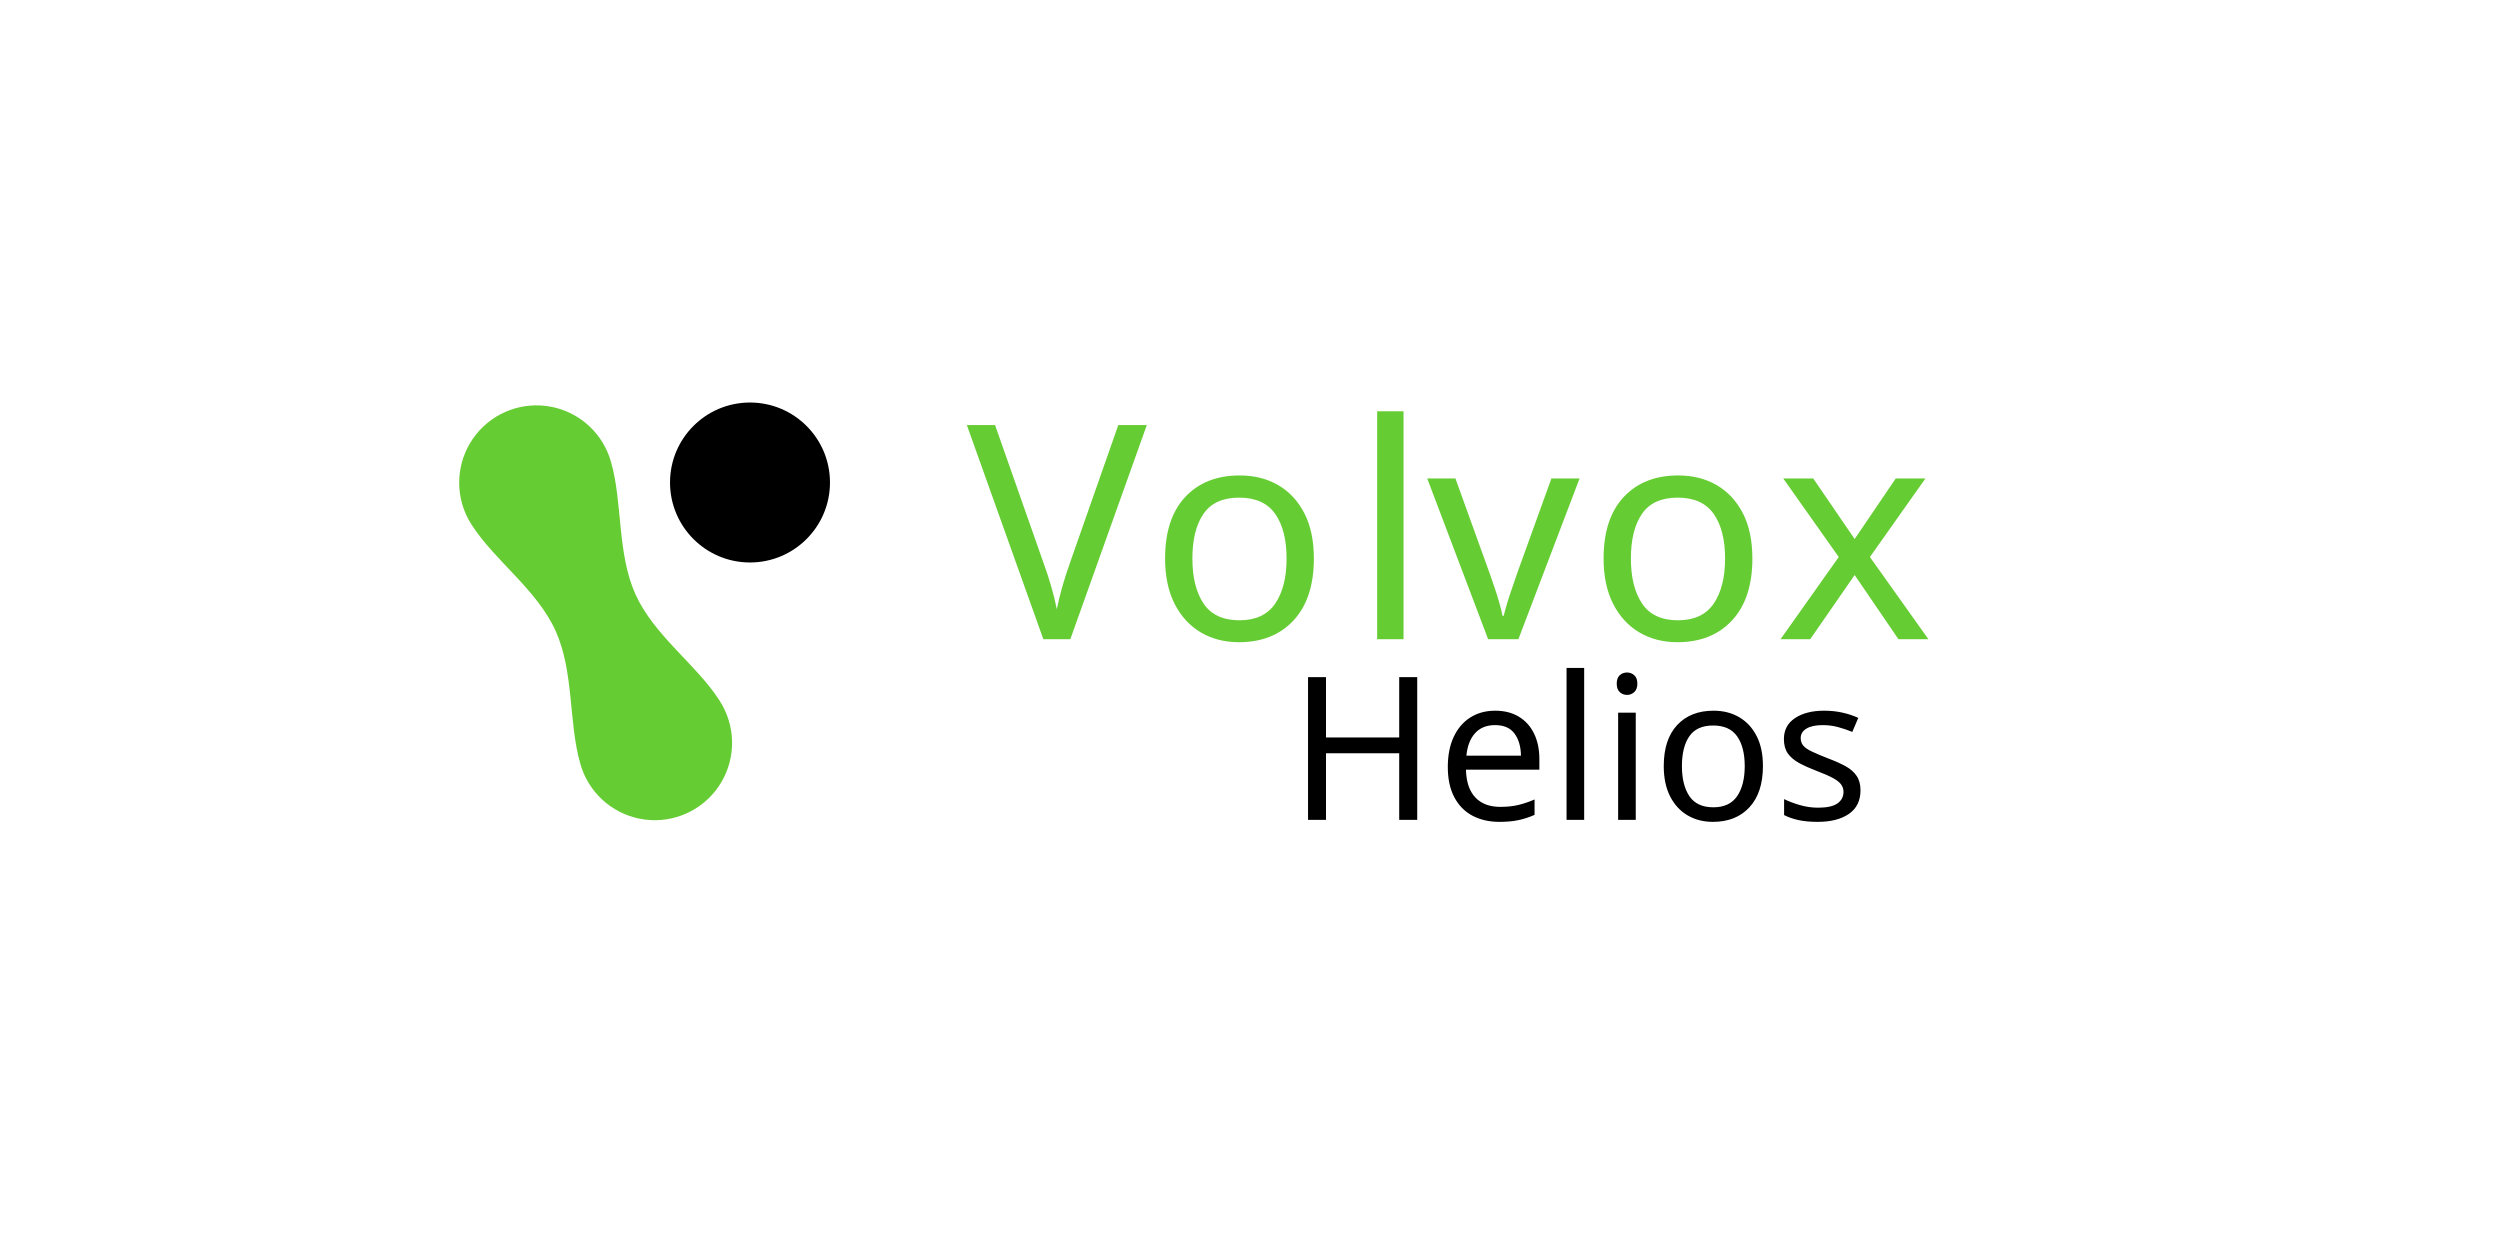
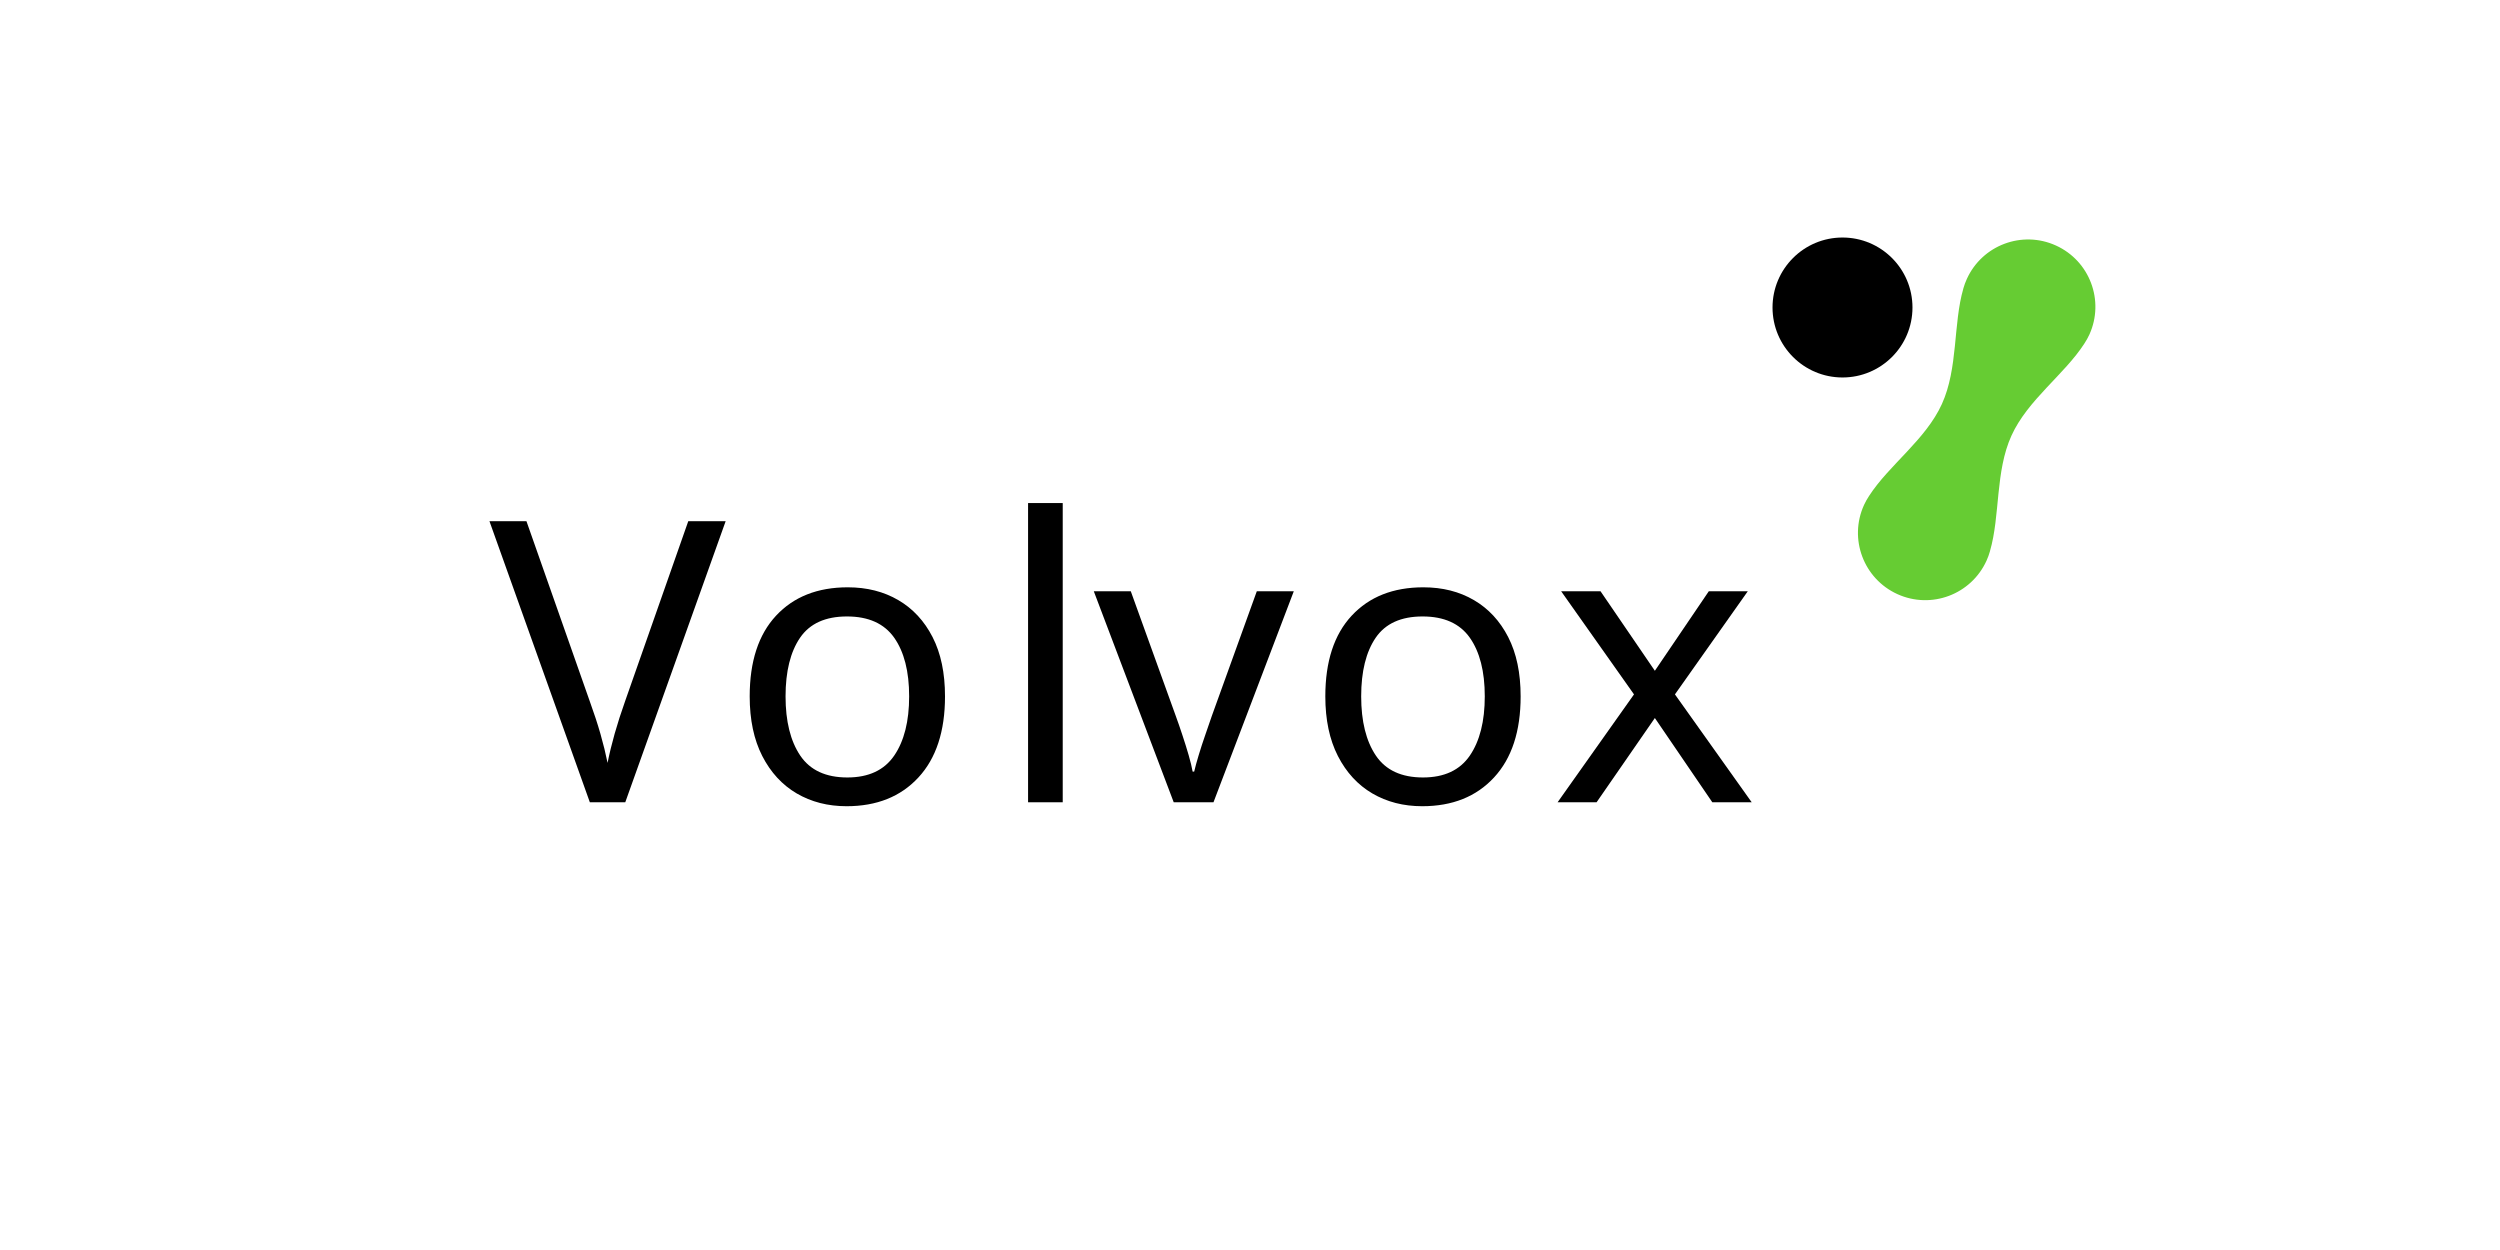
<svg xmlns="http://www.w3.org/2000/svg" viewBox="0 0 1000 500">
  <defs>
-     <style>.cls-1{fill:#fff;}.cls-2{font-size:119.97px;}.cls-2,.cls-8{fill:#6c3;}.cls-2,.cls-7{font-family:Comfortaa-Regular, Comfortaa;}.cls-3{letter-spacing:-0.11em;}.cls-4{letter-spacing:-0.03em;}.cls-5{letter-spacing:-0.02em;}.cls-6{letter-spacing:-0.05em;}.cls-7{font-size:79.98px;}</style>
+     <style>.cls-1{fill:#fff;}.cls-2{font-size:157.49px;font-family:Comfortaa-Regular, Comfortaa;}.cls-3{letter-spacing:-0.11em;}.cls-4{letter-spacing:-0.03em;}.cls-5{letter-spacing:-0.02em;}.cls-6{letter-spacing:-0.05em;}.cls-7{fill:#6c3;}</style>
  </defs>
  <g id="Layer_2" data-name="Layer 2">
    <g id="Layer_1-2" data-name="Layer 1">
      <rect class="cls-1" width="1000" height="500" />
-       <text class="cls-2" transform="translate(386.74 255.68)">
+       <text class="cls-2" transform="translate(195.78 320.91)">
        <tspan class="cls-3">V</tspan>
-         <tspan x="72.7" y="0">o</tspan>
-         <tspan class="cls-4" x="153.92" y="0">l</tspan>
-         <tspan class="cls-5" x="184.15" y="0">v</tspan>
-         <tspan class="cls-6" x="248.1" y="0">o</tspan>
-         <tspan x="323.32" y="0">x</tspan>
+         <tspan x="95.44" y="0">o</tspan>
+         <tspan class="cls-4" x="202.06" y="0">l</tspan>
+         <tspan class="cls-5" x="241.74" y="0">v</tspan>
+         <tspan class="cls-6" x="325.69" y="0">o</tspan>
+         <tspan x="424.43" y="0">x</tspan>
      </text>
-       <text class="cls-7" transform="translate(515.45 327.95)">Helios</text>
-       <path class="cls-8" d="M290,284.22a32.05,32.05,0,0,0-2.26-4.12h0l-.1-.15c-9.21-14.22-26-25.75-33.43-42.18S249.1,201,244.38,184.7v0h0a30.93,30.93,0,1,0-57.92,21.2,31.92,31.92,0,0,0,2.26,4.11h0l.1.15c9.21,14.22,26,25.76,33.42,42.19s5.15,36.74,9.87,53.06v.05h0A30.93,30.93,0,1,0,290,284.22Z" />
-       <circle cx="300" cy="193" r="31.99" />
+       <path class="cls-7" d="M745.6,202a27.47,27.47,0,0,1,2-3.58h0v0c8-12.43,22.64-22.47,29.16-36.81s4.47-32,8.57-46.16v-.05h0a28.07,28.07,0,0,1,1.41-3.83,26.9,26.9,0,1,1,49,22.28,27.42,27.42,0,0,1-2,3.58h0v0c-8,12.42-22.63,22.48-29.15,36.81s-4.48,32-8.59,46.16v.05h0a26.43,26.43,0,0,1-1.4,3.84,26.91,26.91,0,0,1-49-22.28Z" />
+       <circle cx="737" cy="123" r="27.99" />
    </g>
  </g>
</svg>
